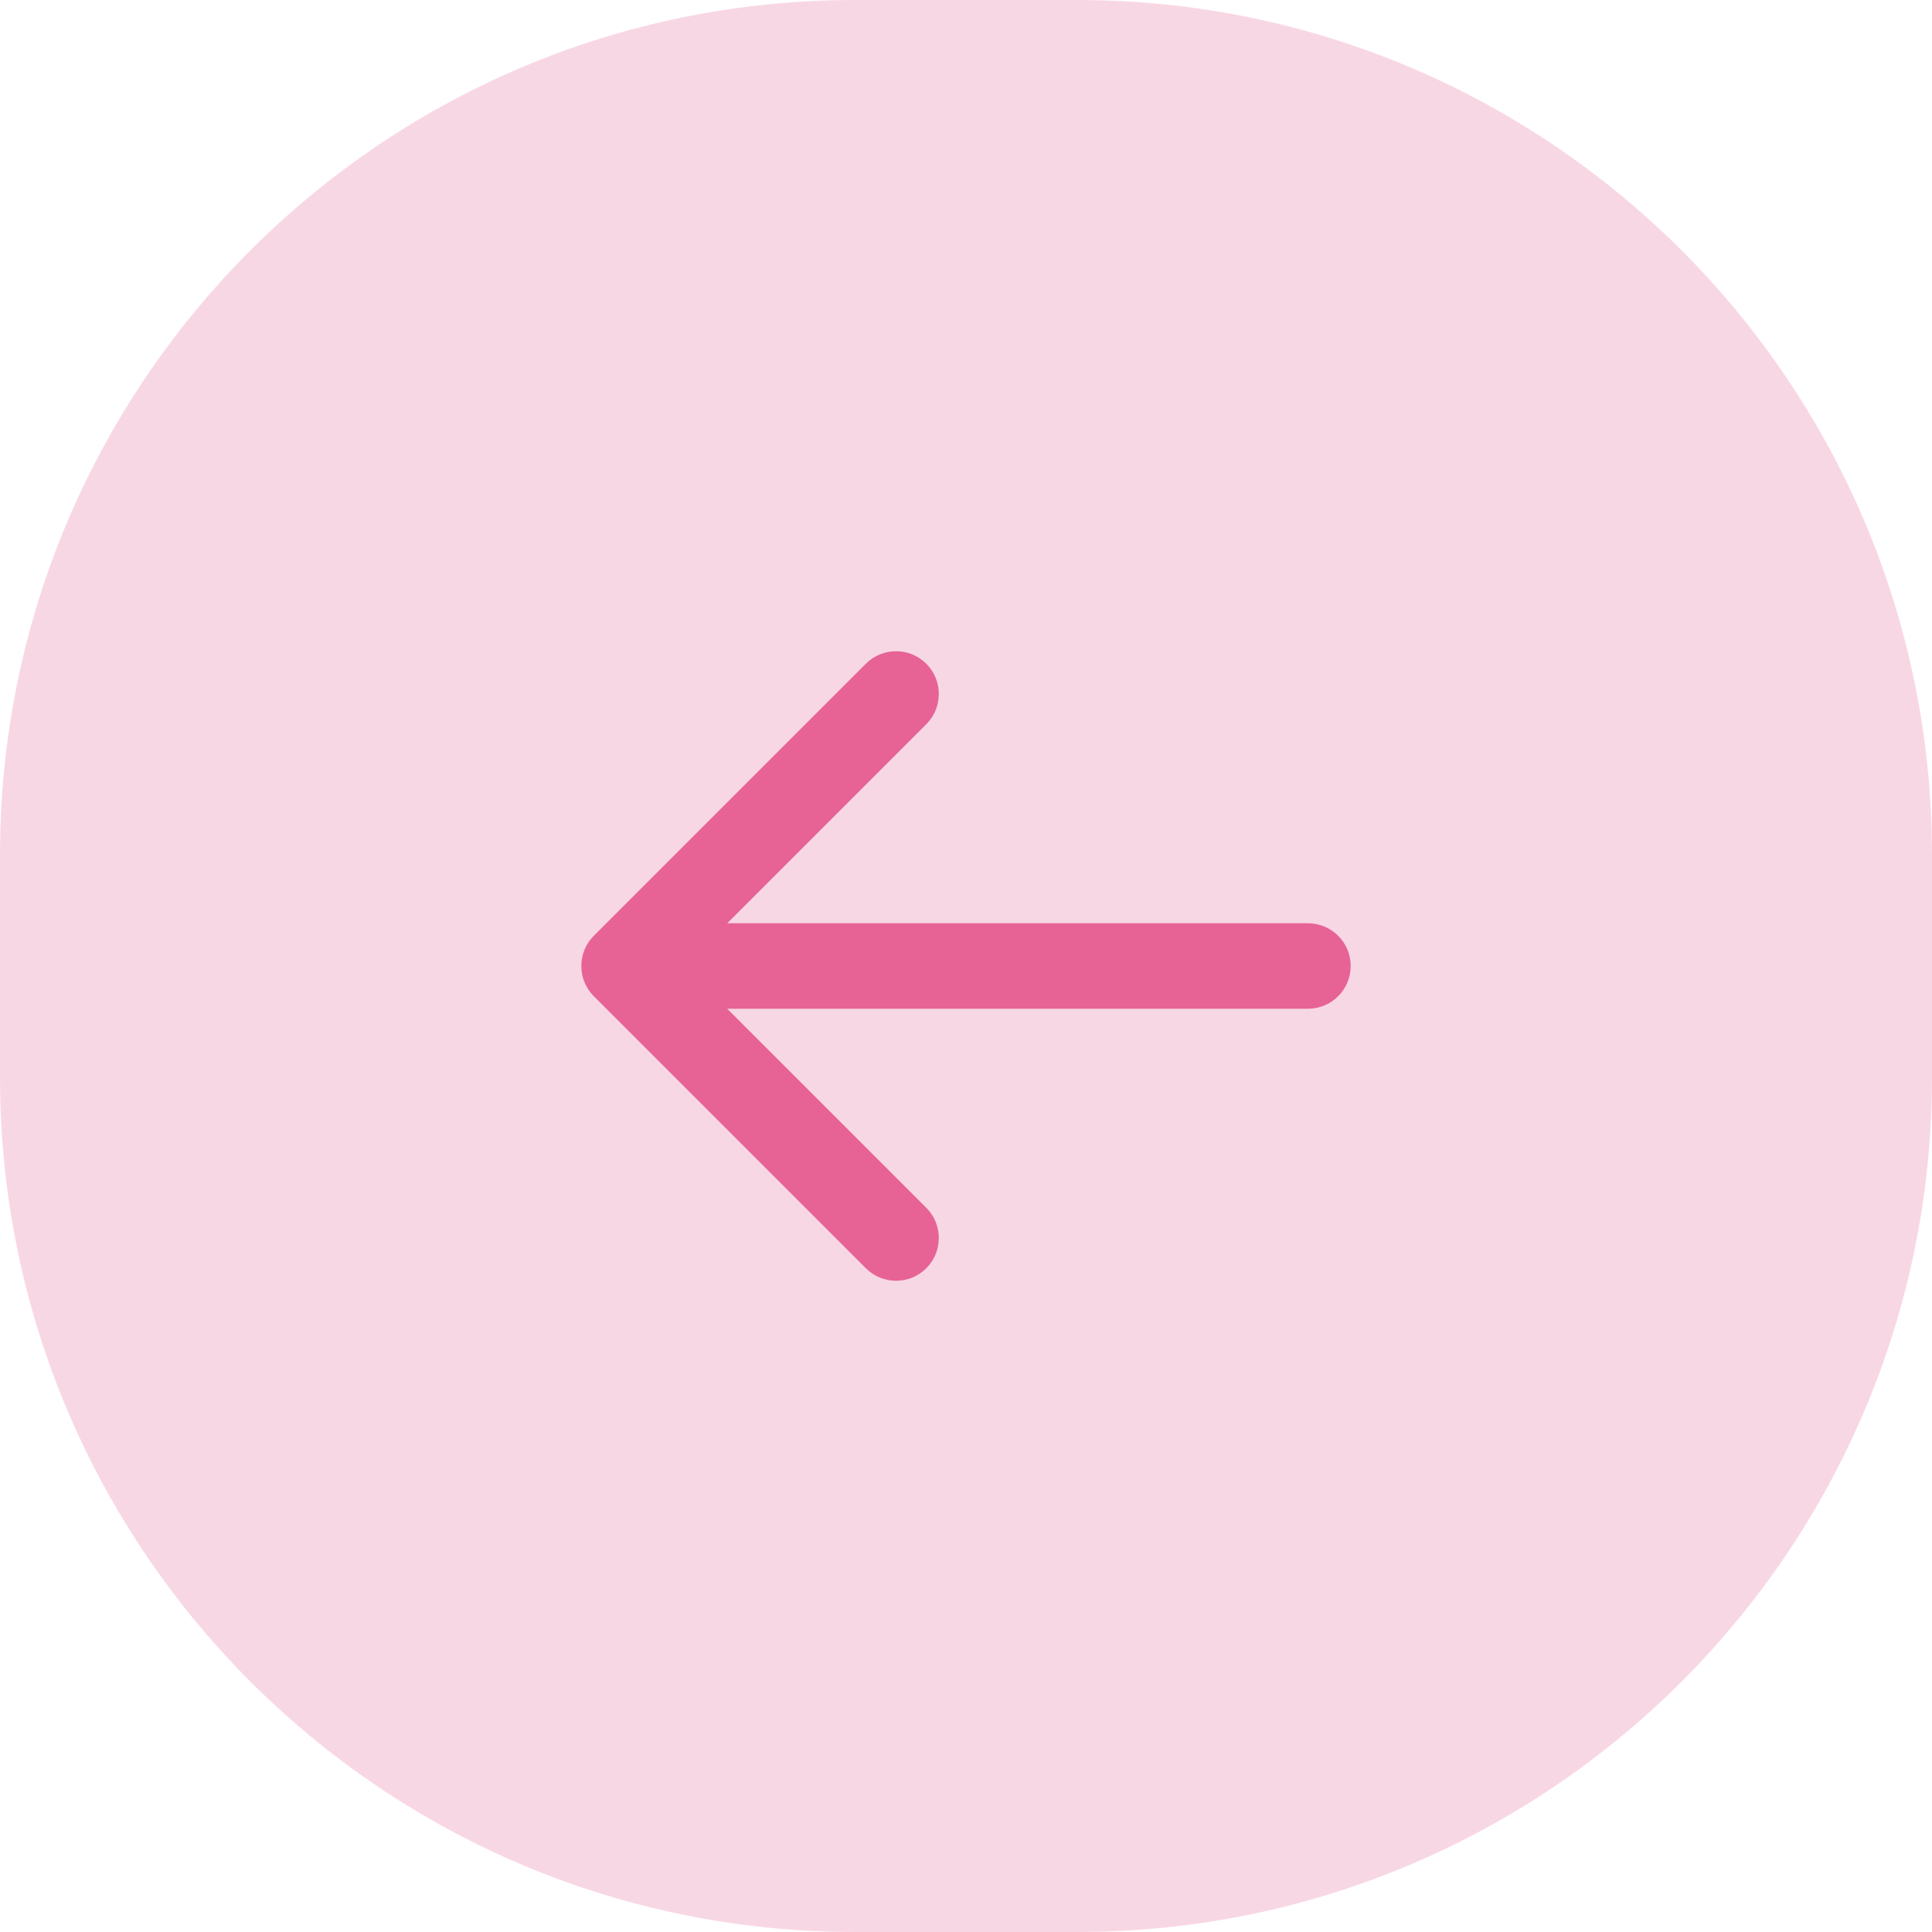
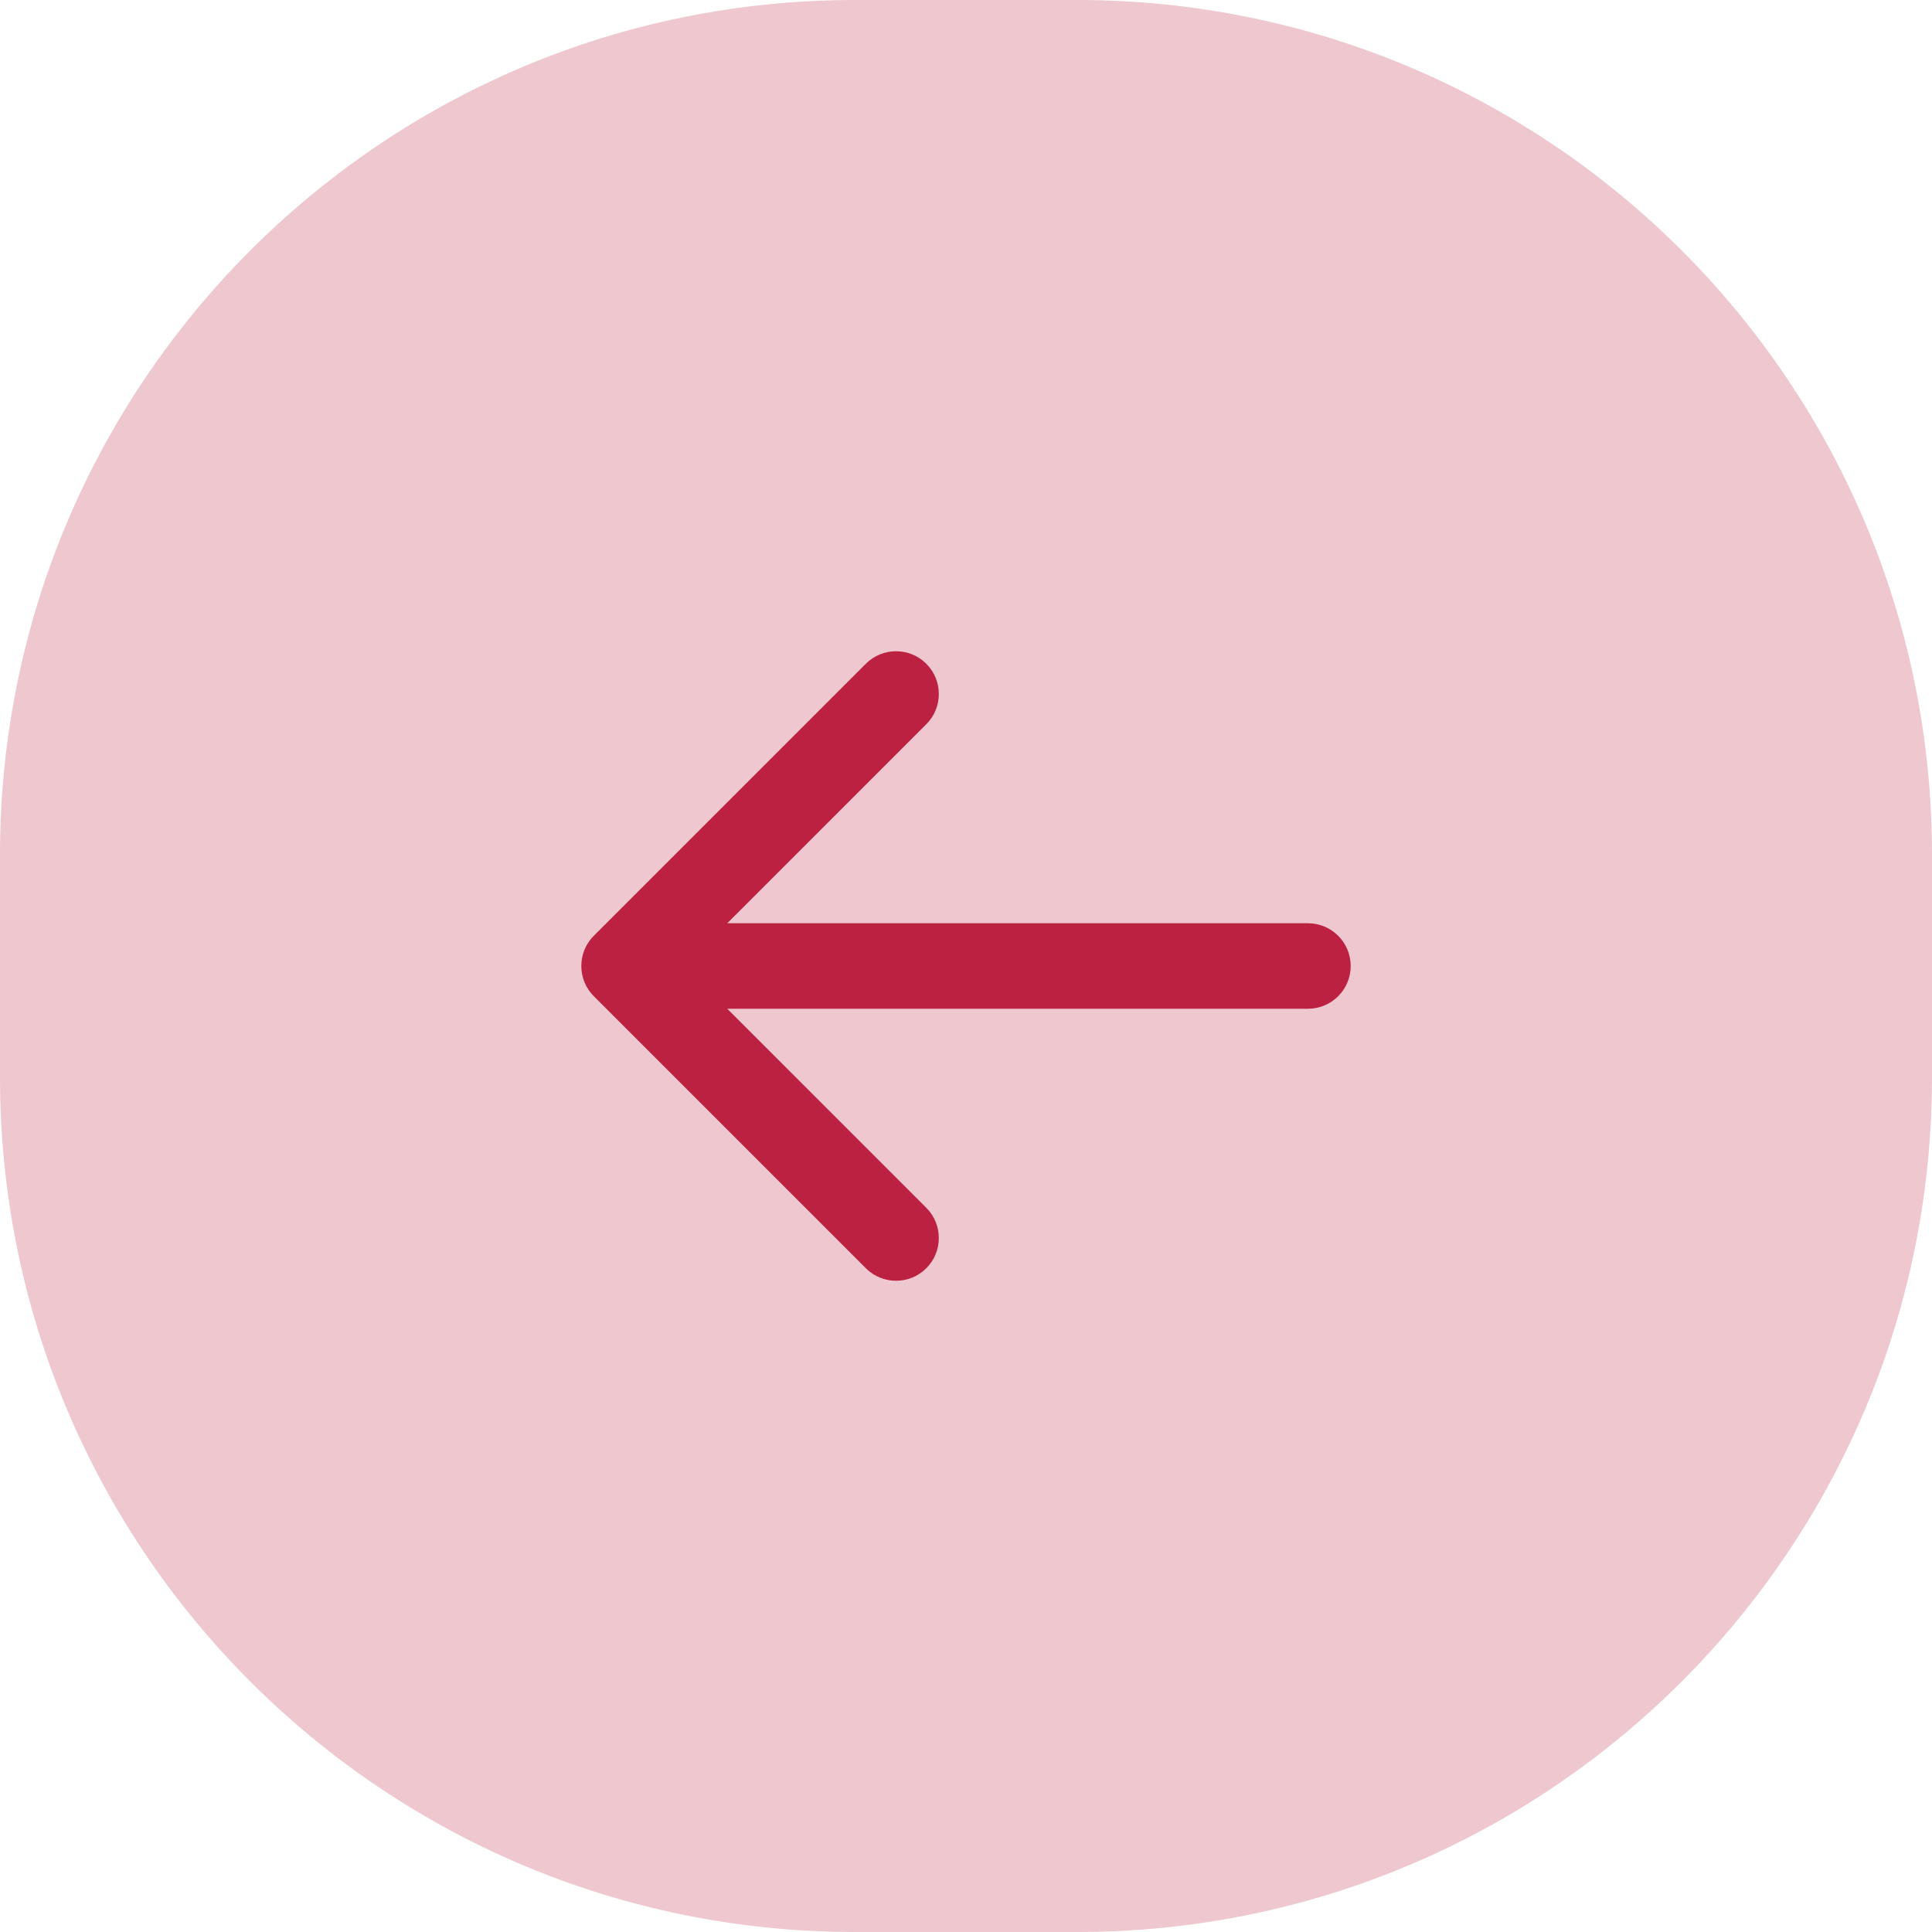
<svg xmlns="http://www.w3.org/2000/svg" width="113" height="113" viewBox="0 0 113 113" fill="none">
-   <rect width="113" height="113" rx="50" fill="#E76395" fill-opacity="0.25" />
-   <path d="M76.5 59C77.881 59 79 57.881 79 56.5C79 55.119 77.881 54 76.5 54V59ZM34.732 54.732C33.756 55.709 33.756 57.291 34.732 58.268L50.642 74.178C51.618 75.154 53.201 75.154 54.178 74.178C55.154 73.201 55.154 71.618 54.178 70.642L40.035 56.5L54.178 42.358C55.154 41.382 55.154 39.799 54.178 38.822C53.201 37.846 51.618 37.846 50.642 38.822L34.732 54.732ZM76.5 56.5V54H36.5V56.5V59H76.5V56.5Z" fill="#E76395" />
+   <rect width="113" height="113" rx="50" fill="#BC2141" fill-opacity="0.25" />
+   <path d="M76.5 59C77.881 59 79 57.881 79 56.5C79 55.119 77.881 54 76.5 54V59ZM34.732 54.732C33.756 55.709 33.756 57.291 34.732 58.268L50.642 74.178C51.618 75.154 53.201 75.154 54.178 74.178C55.154 73.201 55.154 71.618 54.178 70.642L40.035 56.5L54.178 42.358C55.154 41.382 55.154 39.799 54.178 38.822C53.201 37.846 51.618 37.846 50.642 38.822L34.732 54.732ZM76.5 56.5V54H36.5V56.5V59H76.5V56.5Z" fill="#BC2141" />
</svg>
